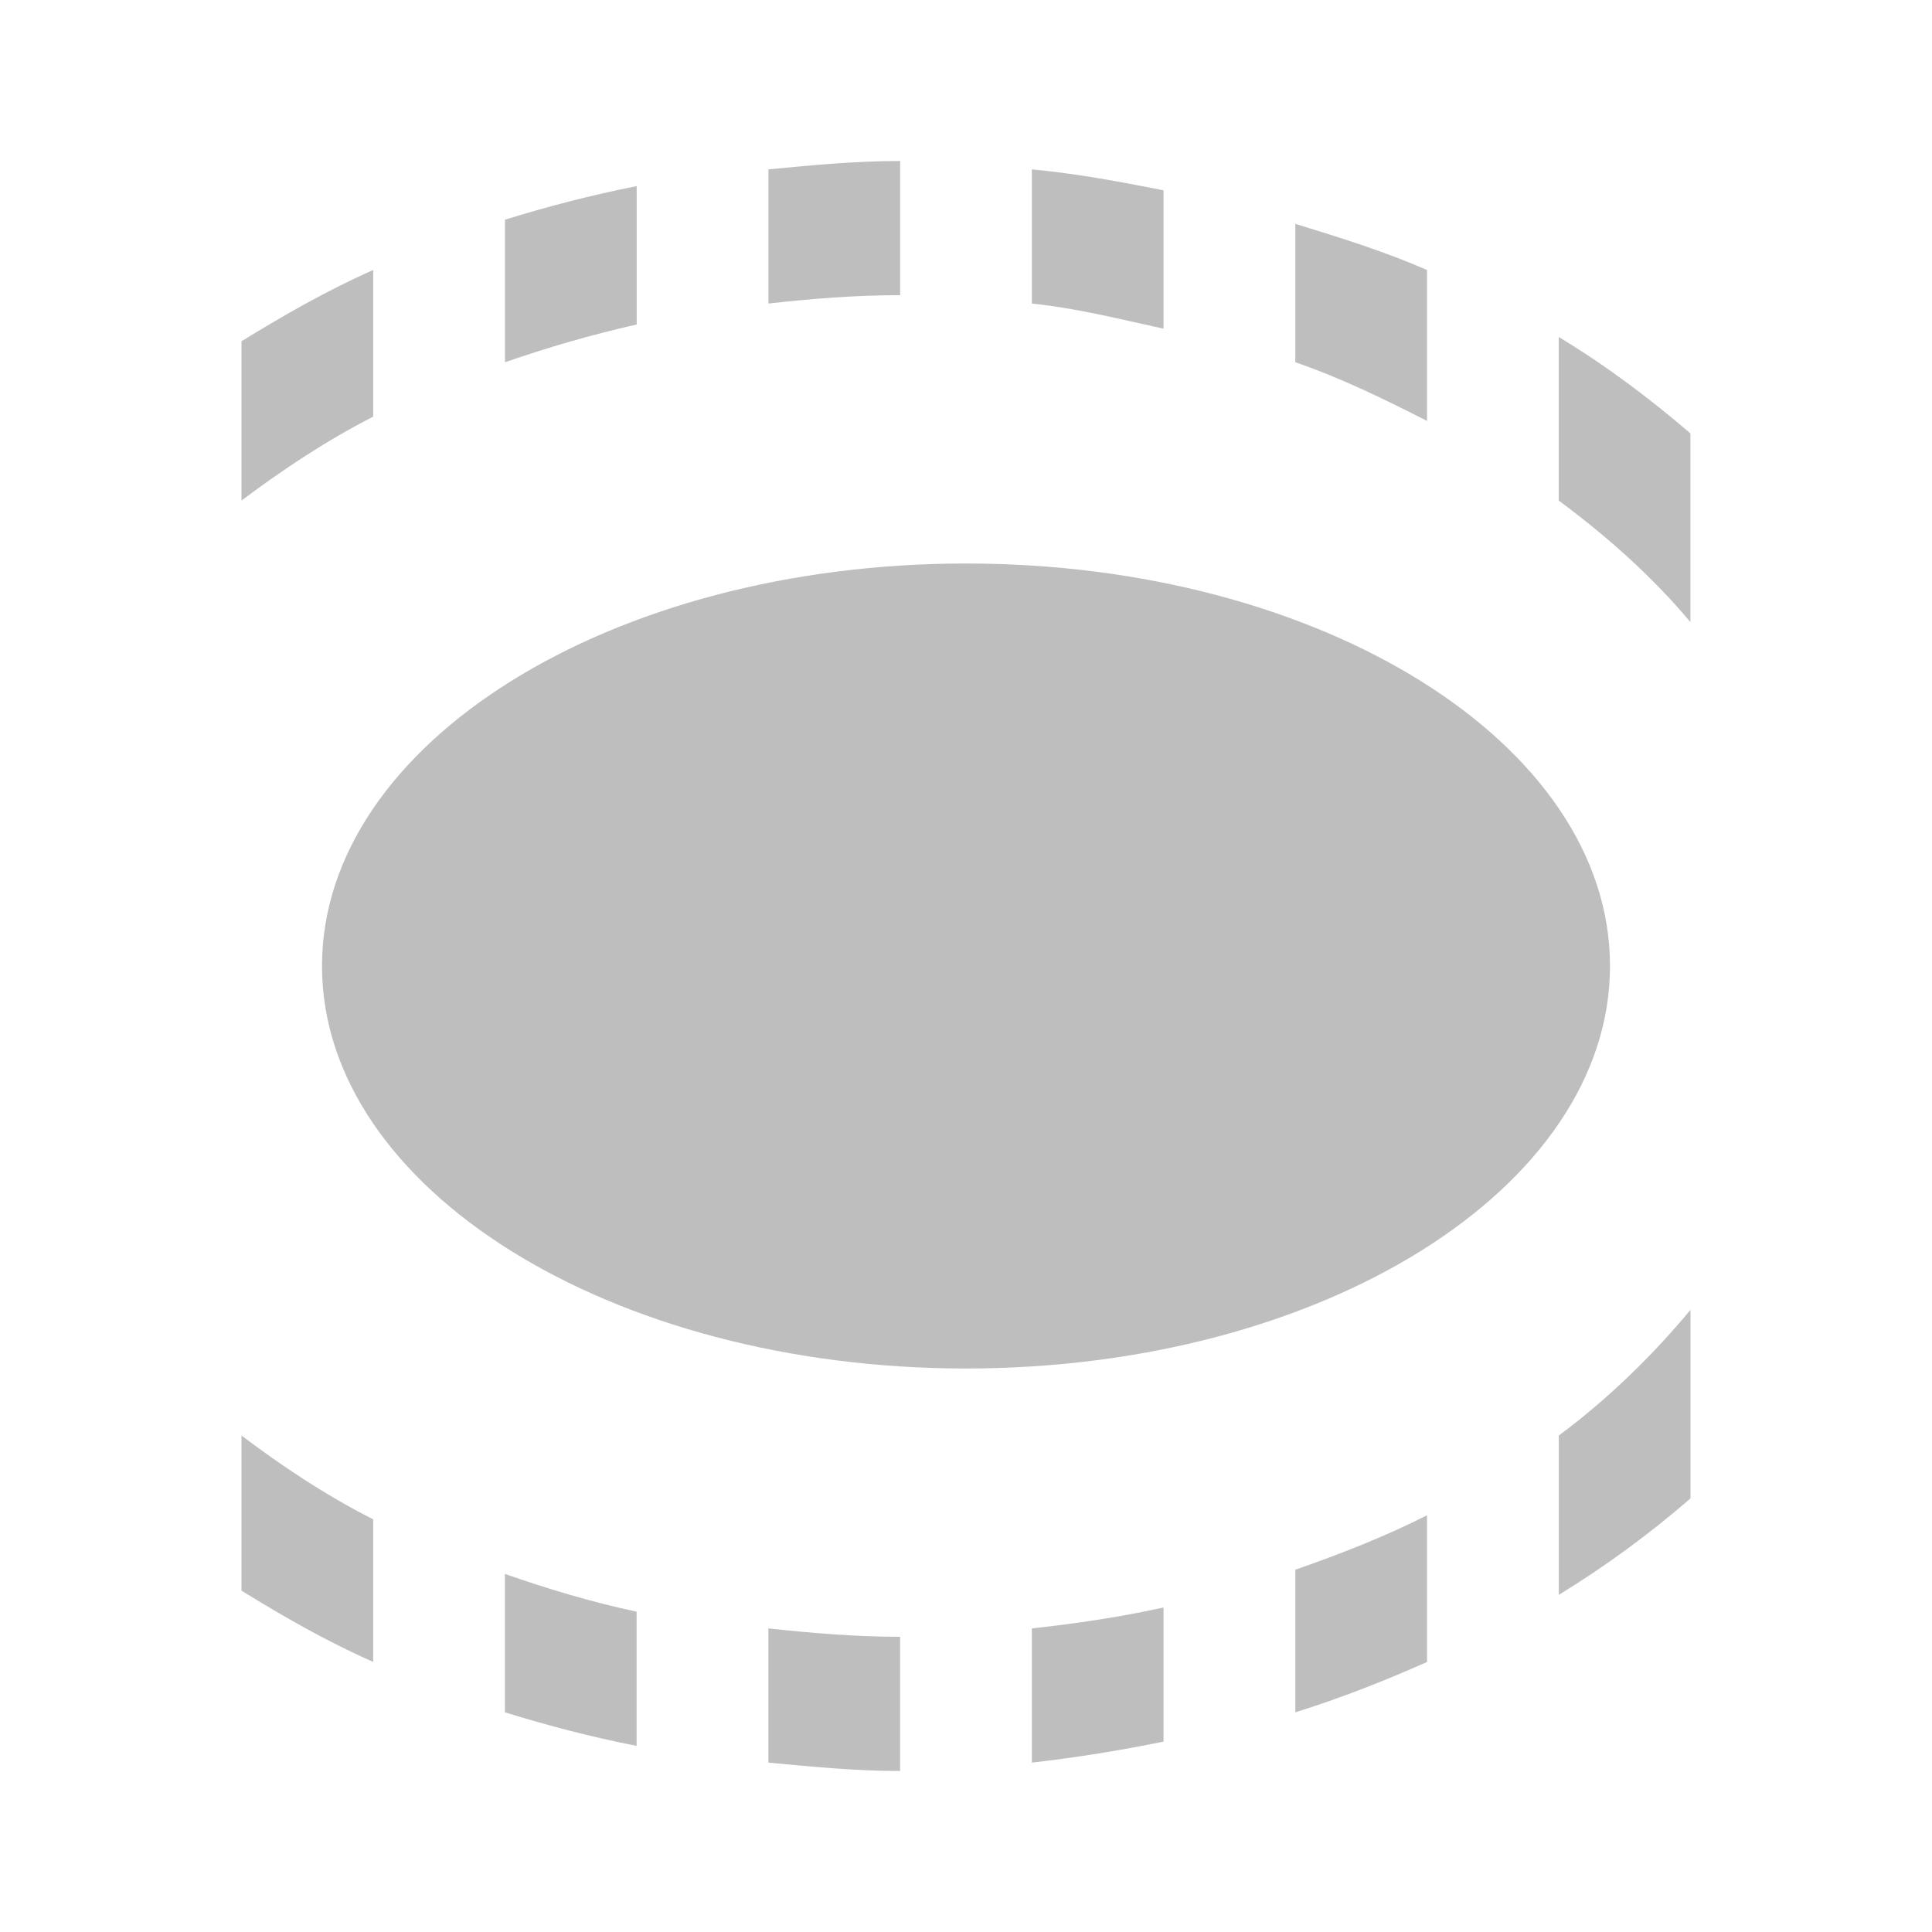
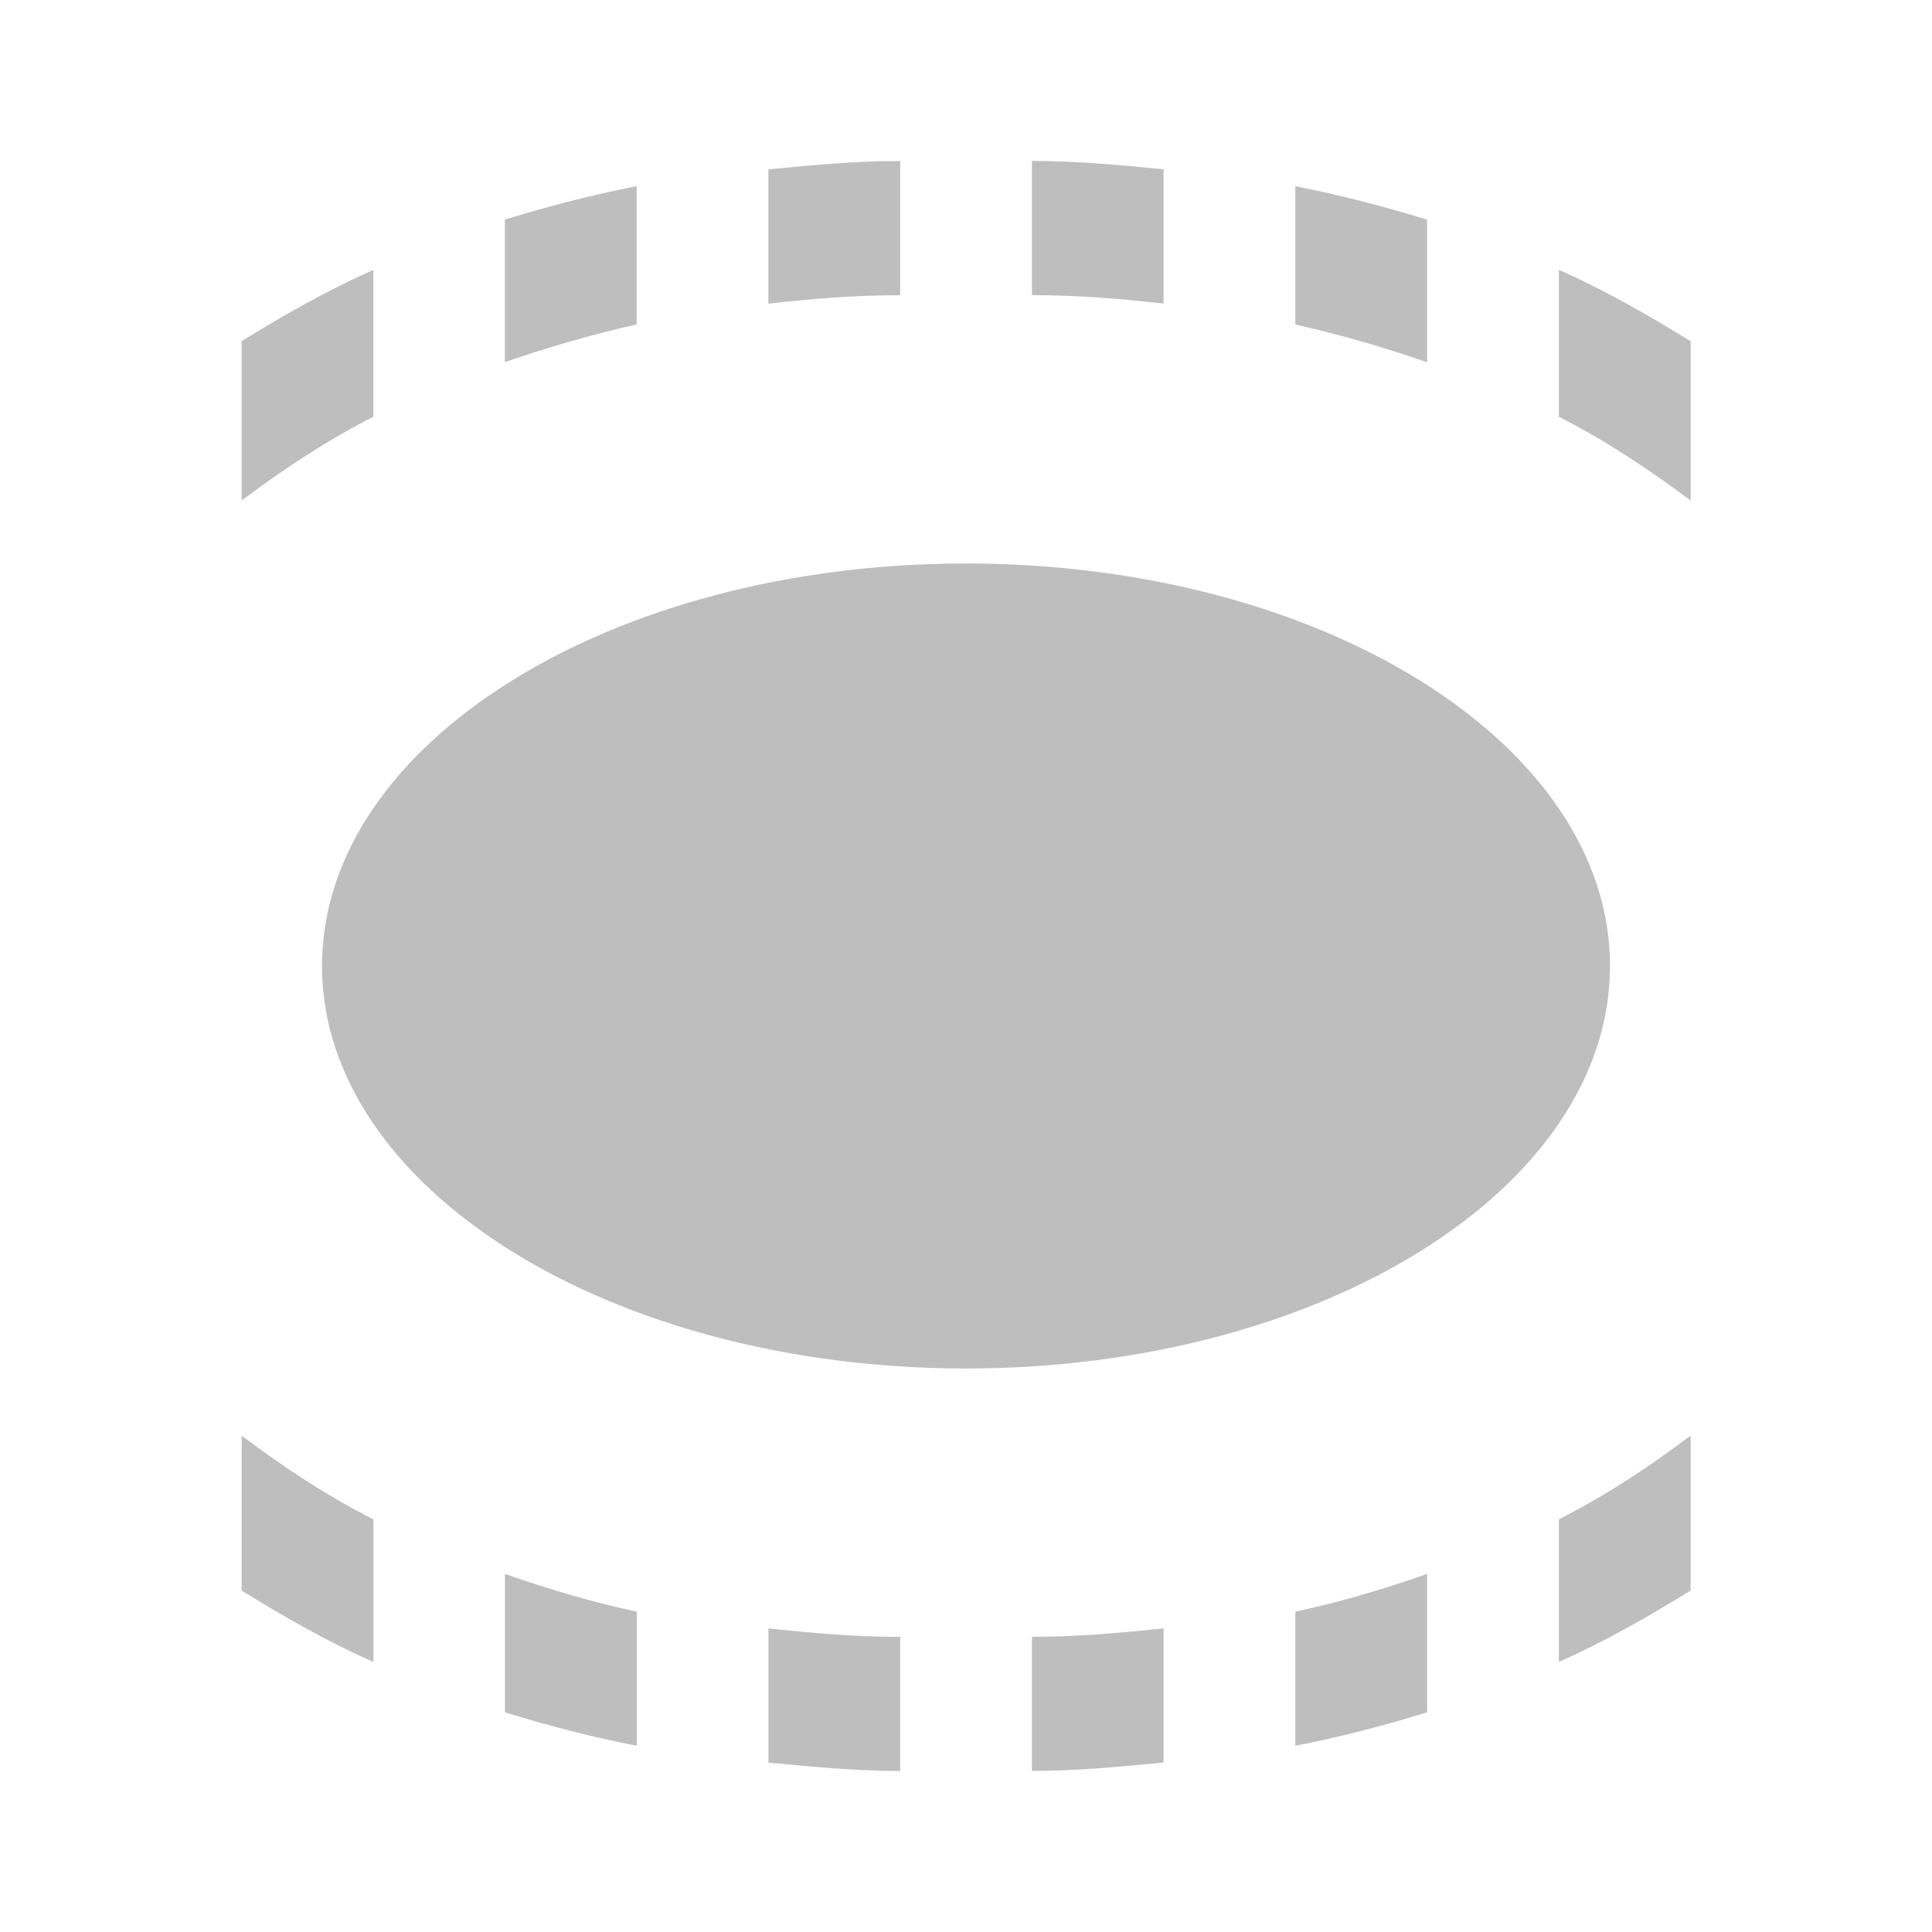
<svg xmlns="http://www.w3.org/2000/svg" xmlns:ns1="http://www.openswatchbook.org/uri/2009/osb" xmlns:xlink="http://www.w3.org/1999/xlink" width="24" height="24" viewBox="0 0 24 24" id="svg30571" version="1.1">
  <defs id="defs30573">
    <linearGradient id="linearGradient19282-4" ns1:paint="solid" gradientTransform="matrix(0.3468259,0,0,0.3062089,-482.6153,330.965)">
      <stop style="stop-color:#bebebe;stop-opacity:1;" offset="0" id="stop19284-0" />
    </linearGradient>
-     <linearGradient xlink:href="#linearGradient19282-4" id="linearGradient10686" x1="-178" y1="48" x2="-166" y2="48" gradientUnits="userSpaceOnUse" gradientTransform="matrix(1.333333,0,0,1.25,241.3333,980.3622)" />
-     <linearGradient xlink:href="#linearGradient19282-4" id="linearGradient9738" x1="-177" y1="48" x2="-166" y2="48" gradientUnits="userSpaceOnUse" gradientTransform="matrix(1.636364,0,0,1.666656,292.6364,960.3625)" />
+     <linearGradient xlink:href="#linearGradient19282-4" id="linearGradient10686-3" x1="-178" y1="48" x2="-166" y2="48" gradientUnits="userSpaceOnUse" gradientTransform="matrix(1.333333,0,0,1.25,241.3333,980.3622)" />
+     <linearGradient xlink:href="#linearGradient19282-4" id="linearGradient9738-5" x1="-177" y1="48" x2="-166" y2="48" gradientUnits="userSpaceOnUse" gradientTransform="matrix(1.636364,0,0,1.666656,350.6514,52.71529)" />
  </defs>
-   <g id="layer1" transform="translate(0,-1028.362)">
-     <g id="g9128">
-       <ellipse id="path4710" style="fill:url(#linearGradient10686);fill-opacity:1;stroke:none;stroke-width:1.291" cx="12" cy="1040.362" rx="8" ry="5" />
-       <path id="path4760" d="m 11.182,1030.362 c -0.555,0 -1.098,0.052 -1.636,0.104 v 1.667 c 0.541,-0.061 1.072,-0.104 1.636,-0.104 z m 1.636,0.104 v 1.667 c 0.57,0.059 1.097,0.195 1.636,0.312 v -1.719 c -0.537,-0.106 -1.075,-0.207 -1.636,-0.26 z m -4.909,0.208 c -0.561,0.111 -1.109,0.254 -1.636,0.417 v 1.771 c 0.528,-0.183 1.07,-0.341 1.636,-0.469 z m 8.182,0.469 v 1.719 c 0.582,0.201 1.113,0.463 1.636,0.729 v -1.875 c -0.521,-0.228 -1.073,-0.4 -1.636,-0.573 z m -11.455,0.573 c -0.584,0.259 -1.113,0.564 -1.636,0.885 v 1.979 c 0.506,-0.379 1.041,-0.738 1.636,-1.042 z m 14.727,0.833 v 2.031 c 0.619,0.459 1.175,0.959 1.636,1.51 v -2.344 c -0.5,-0.43 -1.045,-0.841 -1.636,-1.198 z M 21,1044.633 c -0.462,0.557 -1.016,1.101 -1.636,1.562 v 1.979 c 0.589,-0.36 1.137,-0.766 1.636,-1.198 z m -18,1.562 v 1.927 c 0.523,0.322 1.052,0.627 1.636,0.885 v -1.771 C 4.038,1046.932 3.507,1046.577 3,1046.195 Z m 14.727,0.99 c -0.511,0.261 -1.072,0.479 -1.636,0.677 v 1.771 c 0.57,-0.178 1.108,-0.391 1.636,-0.625 z m -11.455,0.729 v 1.719 c 0.533,0.165 1.071,0.306 1.636,0.417 v -1.667 c -0.576,-0.124 -1.103,-0.283 -1.636,-0.469 z m 8.182,0.417 c -0.535,0.118 -1.074,0.198 -1.636,0.26 v 1.667 c 0.561,-0.064 1.094,-0.151 1.636,-0.261 z m -4.909,0.26 v 1.667 c 0.538,0.05 1.08,0.104 1.636,0.104 v -1.667 c -0.557,0 -1.1,-0.047 -1.636,-0.104 z" style="fill:url(#linearGradient9738);fill-opacity:1;stroke:none;stroke-width:1.651" />
+   <g id="layer1" transform="translate(-8.636114,-1031.747)">
+     <g style="display:inline" transform="translate(8.636114,3.384709)" id="gimp-tool-ellipse-select-24">
+       <rect y="1028.362" x="0" height="24" width="24" id="rect4708-2" style="opacity:0;fill:none;fill-opacity:1;stroke:none;stroke-width:1.5" />
+       <ellipse id="path4710-9" style="fill:url(#linearGradient10686-3);fill-opacity:1;stroke:none;stroke-width:1.291" cx="12" cy="1040.362" rx="8" ry="5" />
+       <path style="fill:url(#linearGradient9738-5);fill-opacity:1;stroke:none;stroke-width:1.651" d="m 69.197,122.715 c -0.555,0 -1.099,0.051 -1.637,0.104 v 1.668 c 0.541,-0.061 1.073,-0.105 1.637,-0.105 z m 1.637,0 v 1.666 c 0.564,0 1.094,0.044 1.635,0.105 v -1.668 c -0.538,-0.052 -1.08,-0.104 -1.635,-0.104 z m -4.91,0.312 c -0.561,0.111 -1.109,0.253 -1.637,0.416 v 1.771 c 0.528,-0.183 1.07,-0.341 1.637,-0.469 z m 8.182,0 v 1.719 c 0.567,0.128 1.109,0.286 1.637,0.469 v -1.771 c -0.528,-0.163 -1.076,-0.305 -1.637,-0.416 z m -11.453,1.041 c -0.584,0.259 -1.114,0.563 -1.637,0.885 v 1.98 c 0.506,-0.379 1.041,-0.737 1.637,-1.041 z m 14.727,0 v 1.824 c 0.595,0.304 1.13,0.662 1.637,1.041 v -1.979 c -0.523,-0.322 -1.053,-0.628 -1.637,-0.887 z m -16.363,14.48 v 1.926 c 0.523,0.322 1.052,0.628 1.637,0.887 v -1.771 c -0.598,-0.305 -1.129,-0.659 -1.637,-1.041 z m 18,0 c -0.507,0.382 -1.038,0.736 -1.637,1.041 v 1.771 c 0.584,-0.259 1.114,-0.565 1.637,-0.887 z m -14.729,1.719 v 1.719 c 0.533,0.165 1.072,0.305 1.637,0.416 v -1.666 c -0.576,-0.124 -1.103,-0.283 -1.637,-0.469 z m 11.455,0 c -0.534,0.186 -1.061,0.345 -1.637,0.469 v 1.666 c 0.565,-0.111 1.104,-0.251 1.637,-0.416 z m -8.182,0.676 v 1.668 c 0.538,0.05 1.08,0.104 1.637,0.104 v -1.666 c -0.557,0 -1.101,-0.048 -1.637,-0.105 z m 4.908,0 c -0.536,0.057 -1.077,0.105 -1.635,0.105 v 1.666 c 0.557,0 1.096,-0.053 1.635,-0.104 z" transform="translate(-58.01505,907.6472)" id="path4760-1" />
    </g>
  </g>
</svg>
